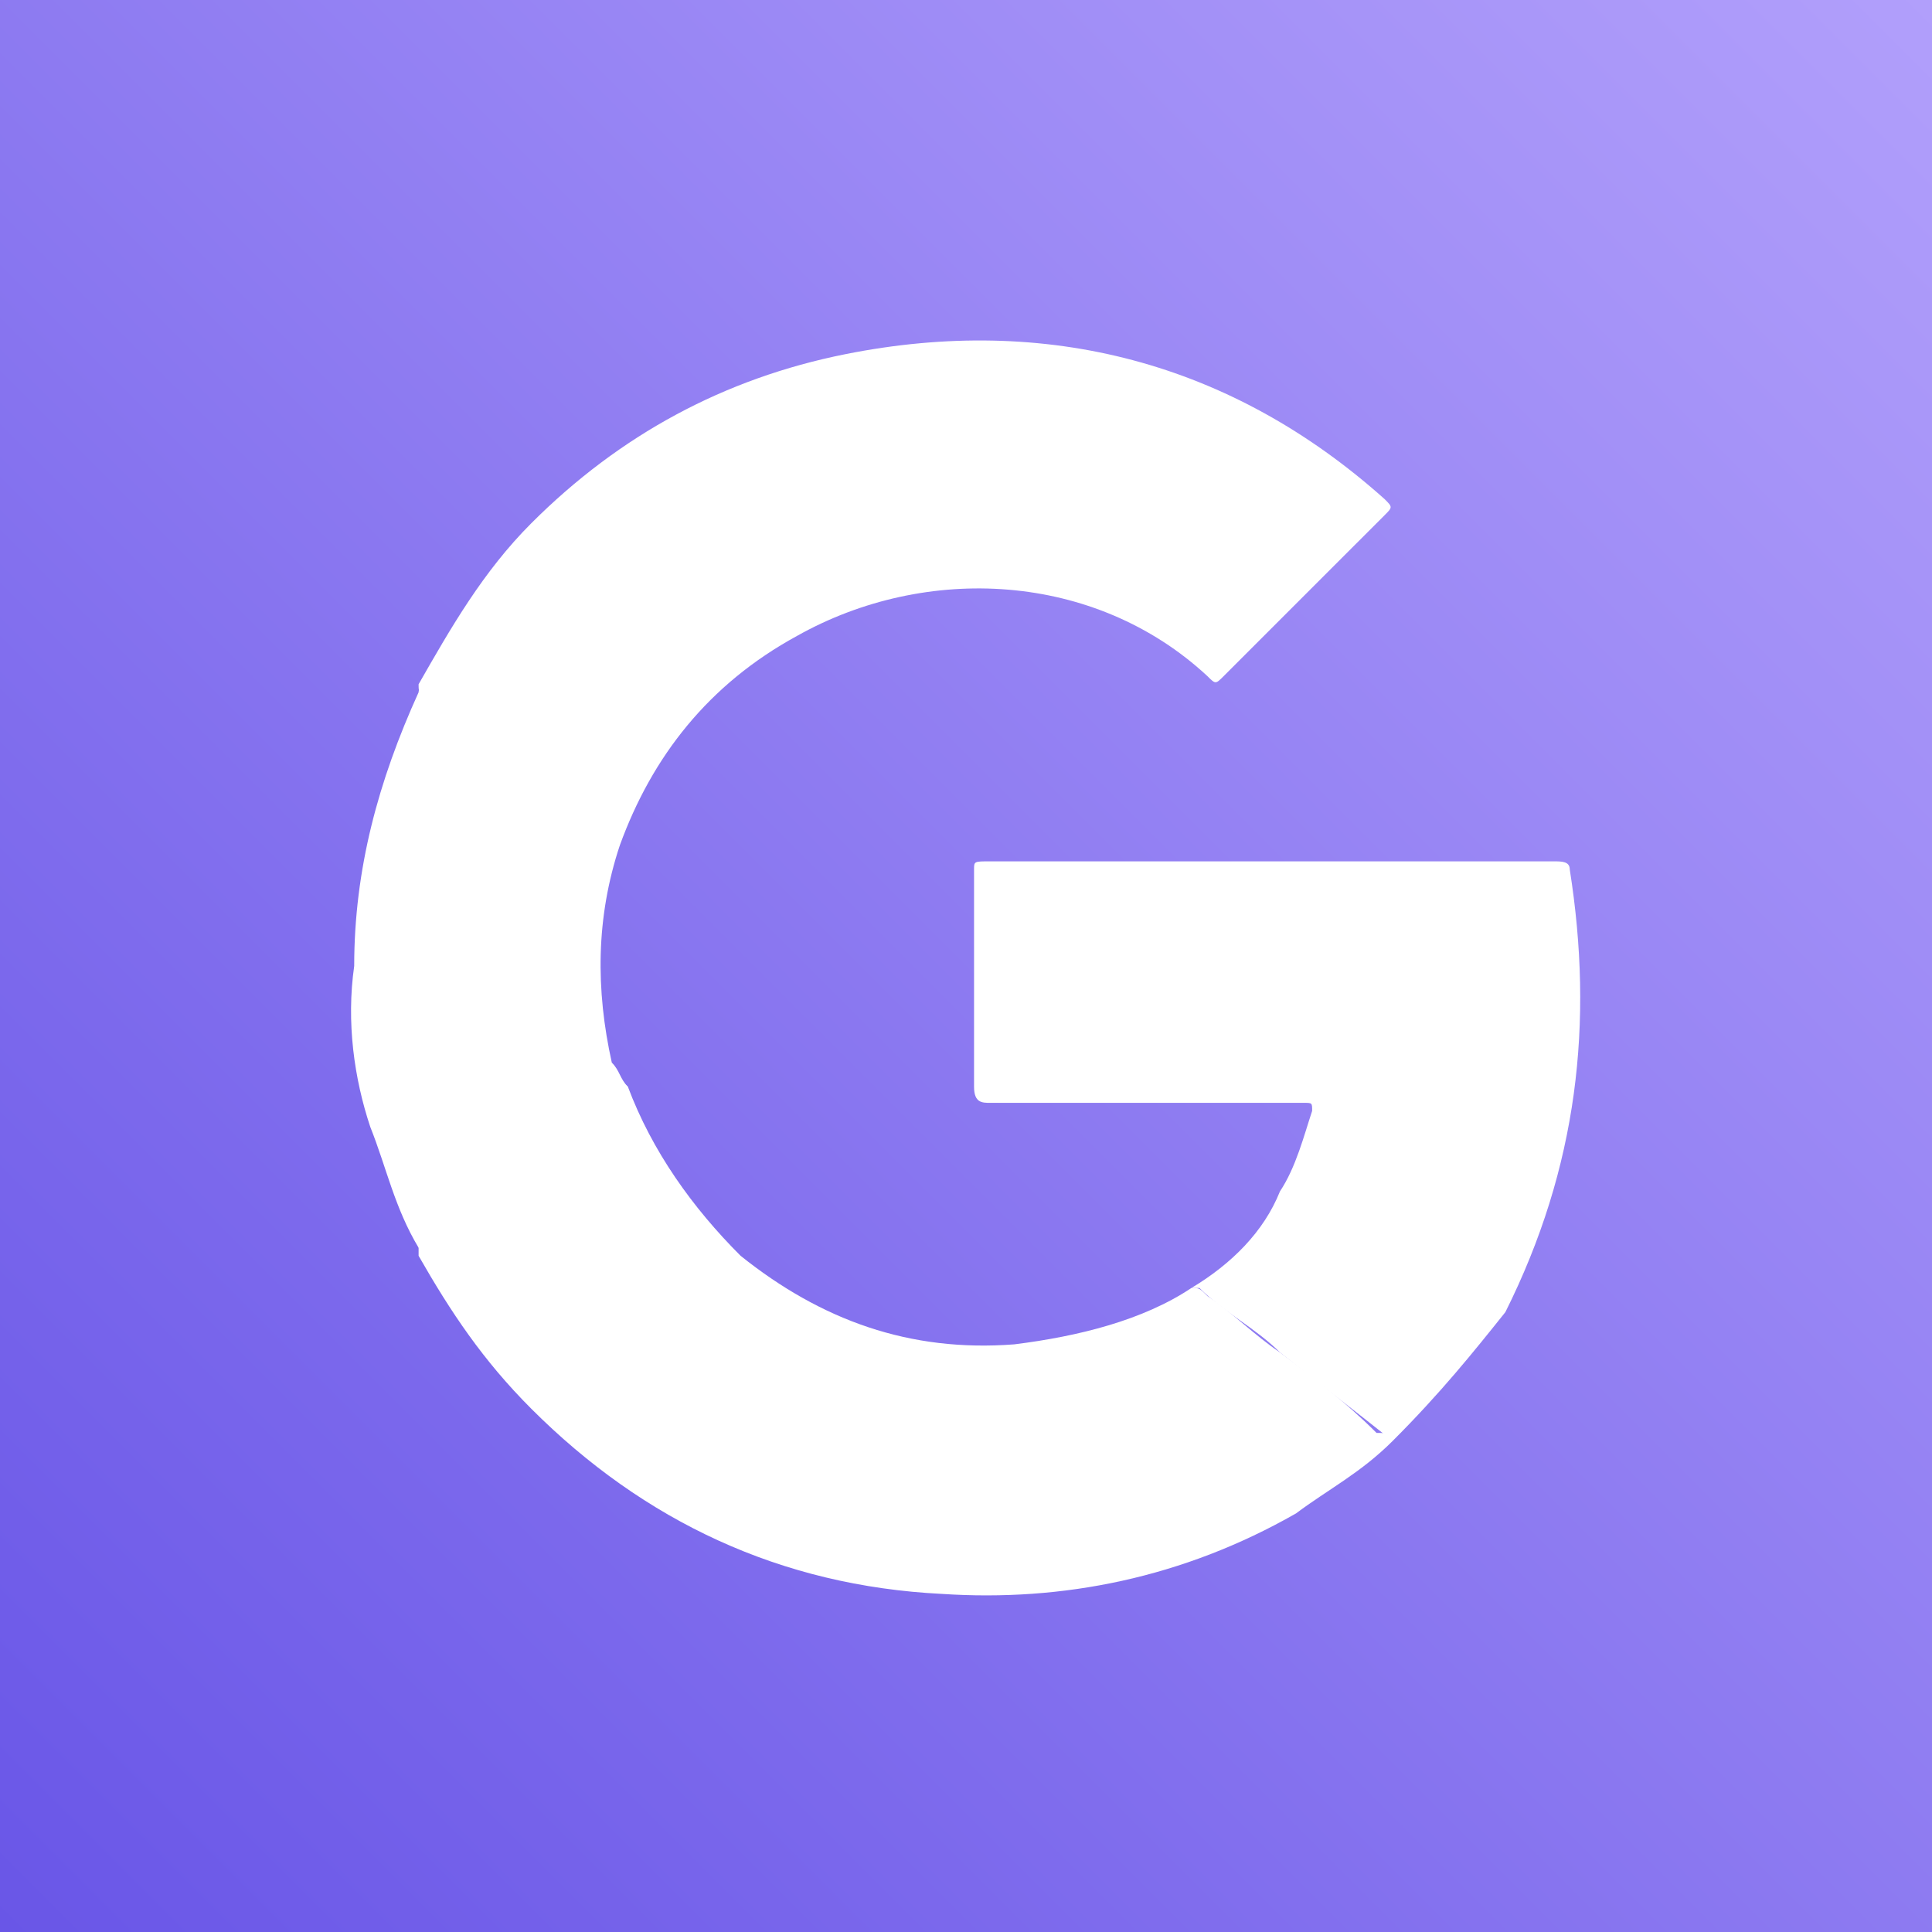
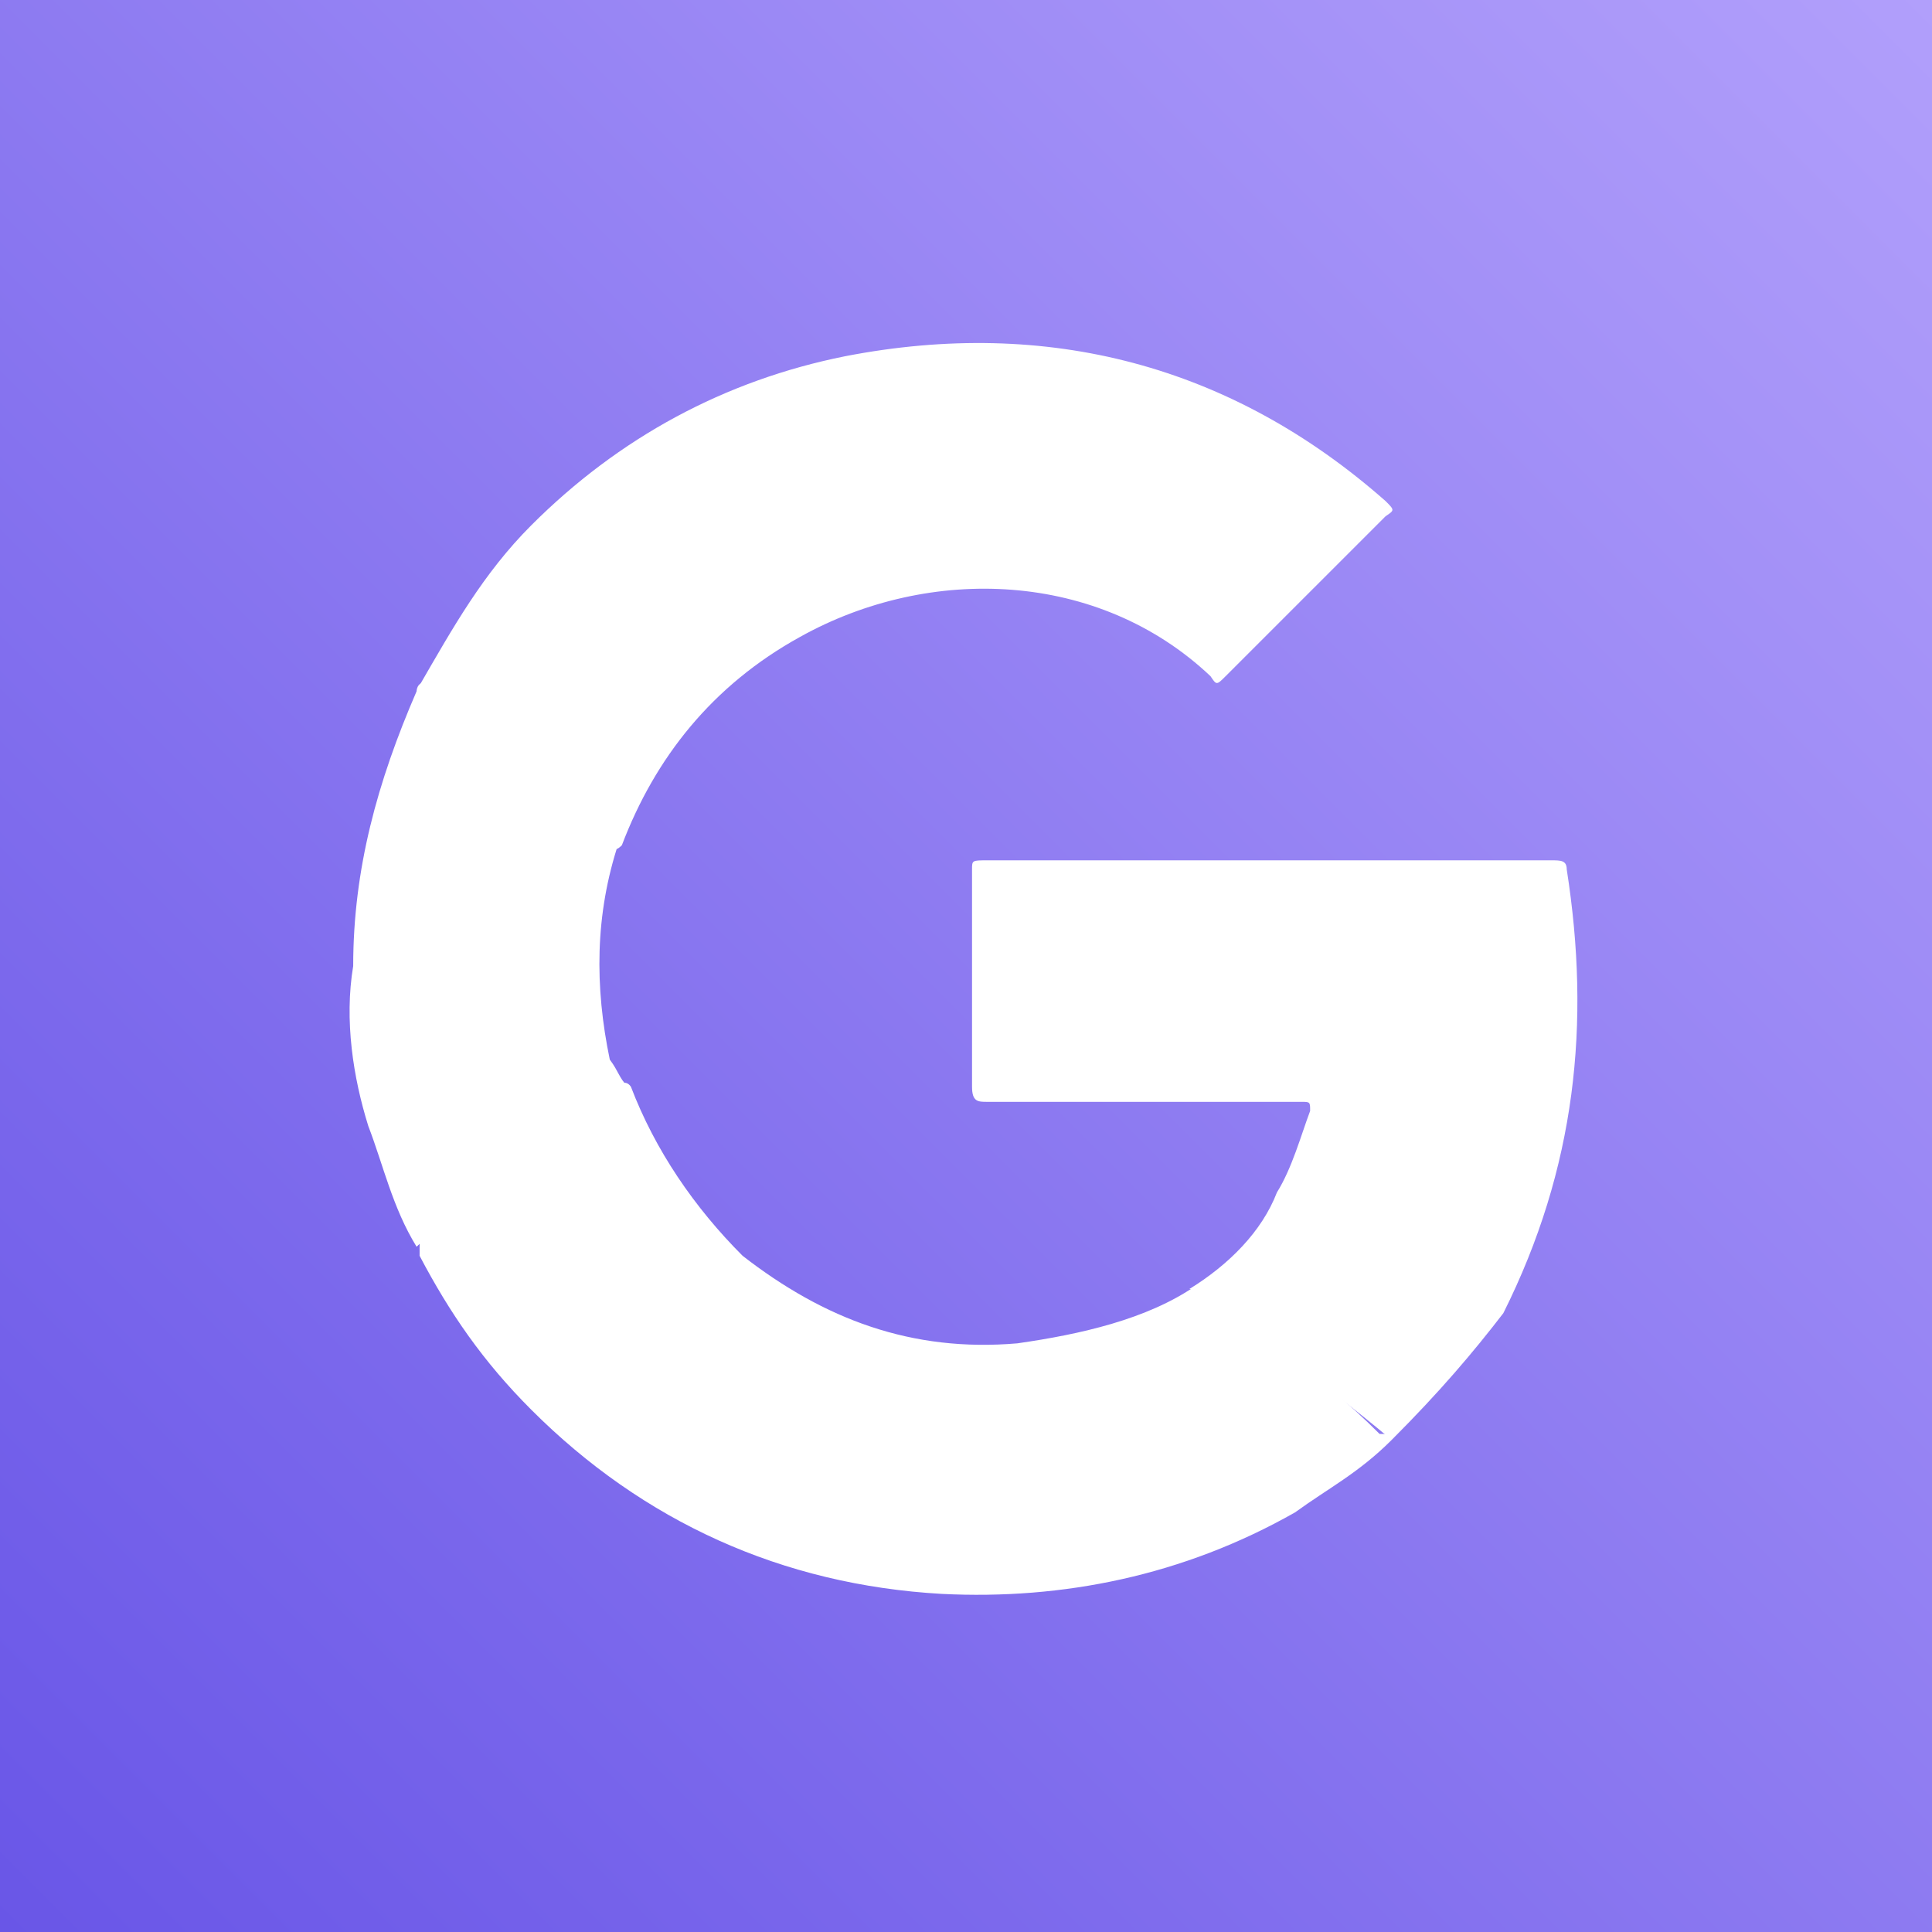
- <svg xmlns="http://www.w3.org/2000/svg" version="1.1" id="Capa_1" x="0px" y="0px" viewBox="0 0 24 24" style="enable-background:new 0 0 24 24;" xml:space="preserve">
+ <svg xmlns="http://www.w3.org/2000/svg" version="1.1" id="Capa_1" x="0px" y="0px" viewBox="0 0 64 64" style="enable-background:new 0 0 64 64;" xml:space="preserve">
  <style type="text/css">
	.st0{fill:url(#SVGID_1_);}
	.st1{fill:#FFFFFF;}
</style>
  <g>
    <g>
-       <linearGradient id="SVGID_1_" gradientUnits="userSpaceOnUse" x1="0" y1="24" x2="24" y2="-1.953993e-13">
+       <linearGradient id="SVGID_1_" gradientUnits="userSpaceOnUse" x1="0" y1="0" x2="64" y2="64" gradientTransform="matrix(1 0 0 -1 0 64)">
        <stop offset="0" style="stop-color:#6956E7" />
        <stop offset="1" style="stop-color:#B19FFB" />
      </linearGradient>
-       <rect class="st0" width="24" height="24" />
+       <rect class="st0" width="64" height="64" />
    </g>
    <g>
      <g>
        <g id="Capa_2-2_9_">
          <g>
-             <path class="st1" d="M5.2,8.5c0.4-0.7,0.8-1.4,1.4-2C7.7,5.4,9,4.7,10.5,4.4c2.5-0.5,4.8,0.1,6.7,1.8c0.1,0.1,0.1,0.1,0,0.2       c-0.7,0.7-1.3,1.3-2,2c-0.1,0.1-0.1,0.1-0.2,0c-1.4-1.3-3.5-1.4-5.1-0.5c-1.1,0.6-1.8,1.5-2.2,2.6c-0.1,0.1-0.1,0-0.2,0       c-0.2-0.1-0.4-0.3-0.5-0.4C6.6,9.7,6.1,9.3,5.6,8.9C5.5,8.8,5.4,8.7,5.3,8.6C5.2,8.6,5.2,8.6,5.2,8.5z" />
+             <path class="st1" d="M13.9,22.7c1.1-1.9,2.1-3.7,3.7-5.3c2.9-2.9,6.4-4.8,10.4-5.6c6.7-1.3,12.8,0.3,17.9,4.8       c0.3,0.3,0.3,0.3,0,0.5c-1.9,1.9-3.5,3.5-5.3,5.3c-0.3,0.3-0.3,0.3-0.5,0c-3.7-3.5-9.3-3.7-13.6-1.3c-2.9,1.6-4.8,4-5.9,6.9       c-0.3,0.3-0.3,0-0.5,0c-0.5-0.3-1.1-0.8-1.3-1.1c-1.1-1.1-2.4-2.1-3.7-3.2c-0.3-0.3-0.5-0.5-0.8-0.8       C13.9,22.9,13.9,22.9,13.9,22.7z" />
          </g>
          <g>
-             <path class="st1" d="M17.3,17.9c-0.4,0.4-0.8,0.6-1.2,0.9c-1.4,0.8-2.9,1.1-4.4,1c-2-0.1-3.7-0.9-5.1-2.3       c-0.6-0.6-1-1.2-1.4-1.9c0,0,0-0.1,0-0.1c0-0.1,0-0.1,0.1-0.2c0.4-0.3,0.8-0.6,1.3-1c0.3-0.3,0.7-0.5,1-0.8c0,0,0.1-0.1,0.2,0       c0.3,0.8,0.8,1.5,1.4,2.1c1,0.8,2.1,1.2,3.4,1.1c0.8-0.1,1.6-0.3,2.2-0.7c0.1,0,0.1,0,0.2,0.1c0.3,0.2,0.6,0.5,0.9,0.7       c0.4,0.3,0.8,0.6,1.2,1C17.2,17.8,17.3,17.8,17.3,17.9z" />
+             <path class="st1" d="M46.1,47.7c-1.1,1.1-2.1,1.6-3.2,2.4c-3.7,2.1-7.7,2.9-11.7,2.7c-5.3-0.3-9.9-2.4-13.6-6.1       c-1.6-1.6-2.7-3.2-3.7-5.1v-0.3c0-0.3,0-0.3,0.3-0.5c1.1-0.8,2.1-1.6,3.5-2.7c0.8-0.8,1.9-1.3,2.7-2.1c0,0,0.3-0.3,0.5,0       c0.8,2.1,2.1,4,3.7,5.6c2.7,2.1,5.6,3.2,9.1,2.9c2.1-0.3,4.3-0.8,5.9-1.9c0.3,0,0.3,0,0.5,0.3c0.8,0.5,1.6,1.3,2.4,1.9       c1.1,0.8,2.1,1.6,3.2,2.7C45.9,47.5,46.1,47.5,46.1,47.7z" />
          </g>
          <g>
-             <path class="st1" d="M17.3,17.9c-0.5-0.4-0.9-0.7-1.4-1.1c-0.3-0.3-0.7-0.5-1-0.8c0,0,0,0-0.1,0c0.5-0.3,0.9-0.7,1.1-1.2       c0.2-0.3,0.3-0.7,0.4-1c0-0.1,0-0.1-0.1-0.1c-0.7,0-1.5,0-2.2,0c-0.6,0-1.1,0-1.7,0c-0.1,0-0.2,0-0.2-0.2c0-0.9,0-1.8,0-2.7       c0-0.1,0-0.1,0.2-0.1c2.3,0,4.7,0,7,0c0.1,0,0.2,0,0.2,0.1c0.3,1.9,0.1,3.7-0.8,5.5C18.3,16.8,17.9,17.3,17.3,17.9       C17.4,17.9,17.3,17.9,17.3,17.9z" />
+             <path class="st1" d="M46.1,47.7c-1.3-1.1-2.4-1.9-3.7-2.9c-0.8-0.8-1.9-1.3-2.7-2.1c0,0,0,0-0.3,0c1.3-0.8,2.4-1.9,2.9-3.2       c0.5-0.8,0.8-1.9,1.1-2.7c0-0.3,0-0.3-0.3-0.3c-1.9,0-4,0-5.9,0c-1.6,0-2.9,0-4.5,0c-0.3,0-0.5,0-0.5-0.5c0-2.4,0-4.8,0-7.2       c0-0.3,0-0.3,0.5-0.3c6.1,0,12.5,0,18.7,0c0.3,0,0.5,0,0.5,0.3c0.8,5.1,0.3,9.9-2.1,14.7C48.8,44.8,47.7,46.1,46.1,47.7       C46.4,47.7,46.1,47.7,46.1,47.7z" />
          </g>
          <g>
-             <path class="st1" d="M7.8,13.5c-0.1,0-0.2,0.1-0.3,0.2c-0.4,0.3-0.9,0.7-1.3,1c-0.3,0.3-0.7,0.5-1,0.8c-0.3-0.5-0.4-1-0.6-1.5       c-0.2-0.6-0.3-1.3-0.2-2c0-1.2,0.3-2.3,0.8-3.4c0,0,0-0.1,0.1-0.1L7,9.9c0.2,0.2,0.4,0.3,0.6,0.5c0,0,0.1,0.1,0.1,0.1       c-0.3,0.9-0.3,1.8-0.1,2.7C7.7,13.3,7.7,13.4,7.8,13.5z" />
+             <path class="st1" d="M20.8,36c-0.3,0-0.5,0.3-0.8,0.5c-1.1,0.8-2.4,1.9-3.5,2.7c-0.8,0.8-1.9,1.3-2.7,2.1       c-0.8-1.3-1.1-2.7-1.6-4c-0.5-1.6-0.8-3.5-0.5-5.3c0-3.2,0.8-6.1,2.1-9.1c0,0,0-0.3,0.3-0.3l4.5,3.7c0.5,0.5,1.1,0.8,1.6,1.3       l0.3,0.3c-0.8,2.4-0.8,4.8-0.3,7.2C20.5,35.5,20.5,35.7,20.8,36z" />
          </g>
        </g>
      </g>
    </g>
  </g>
</svg>
